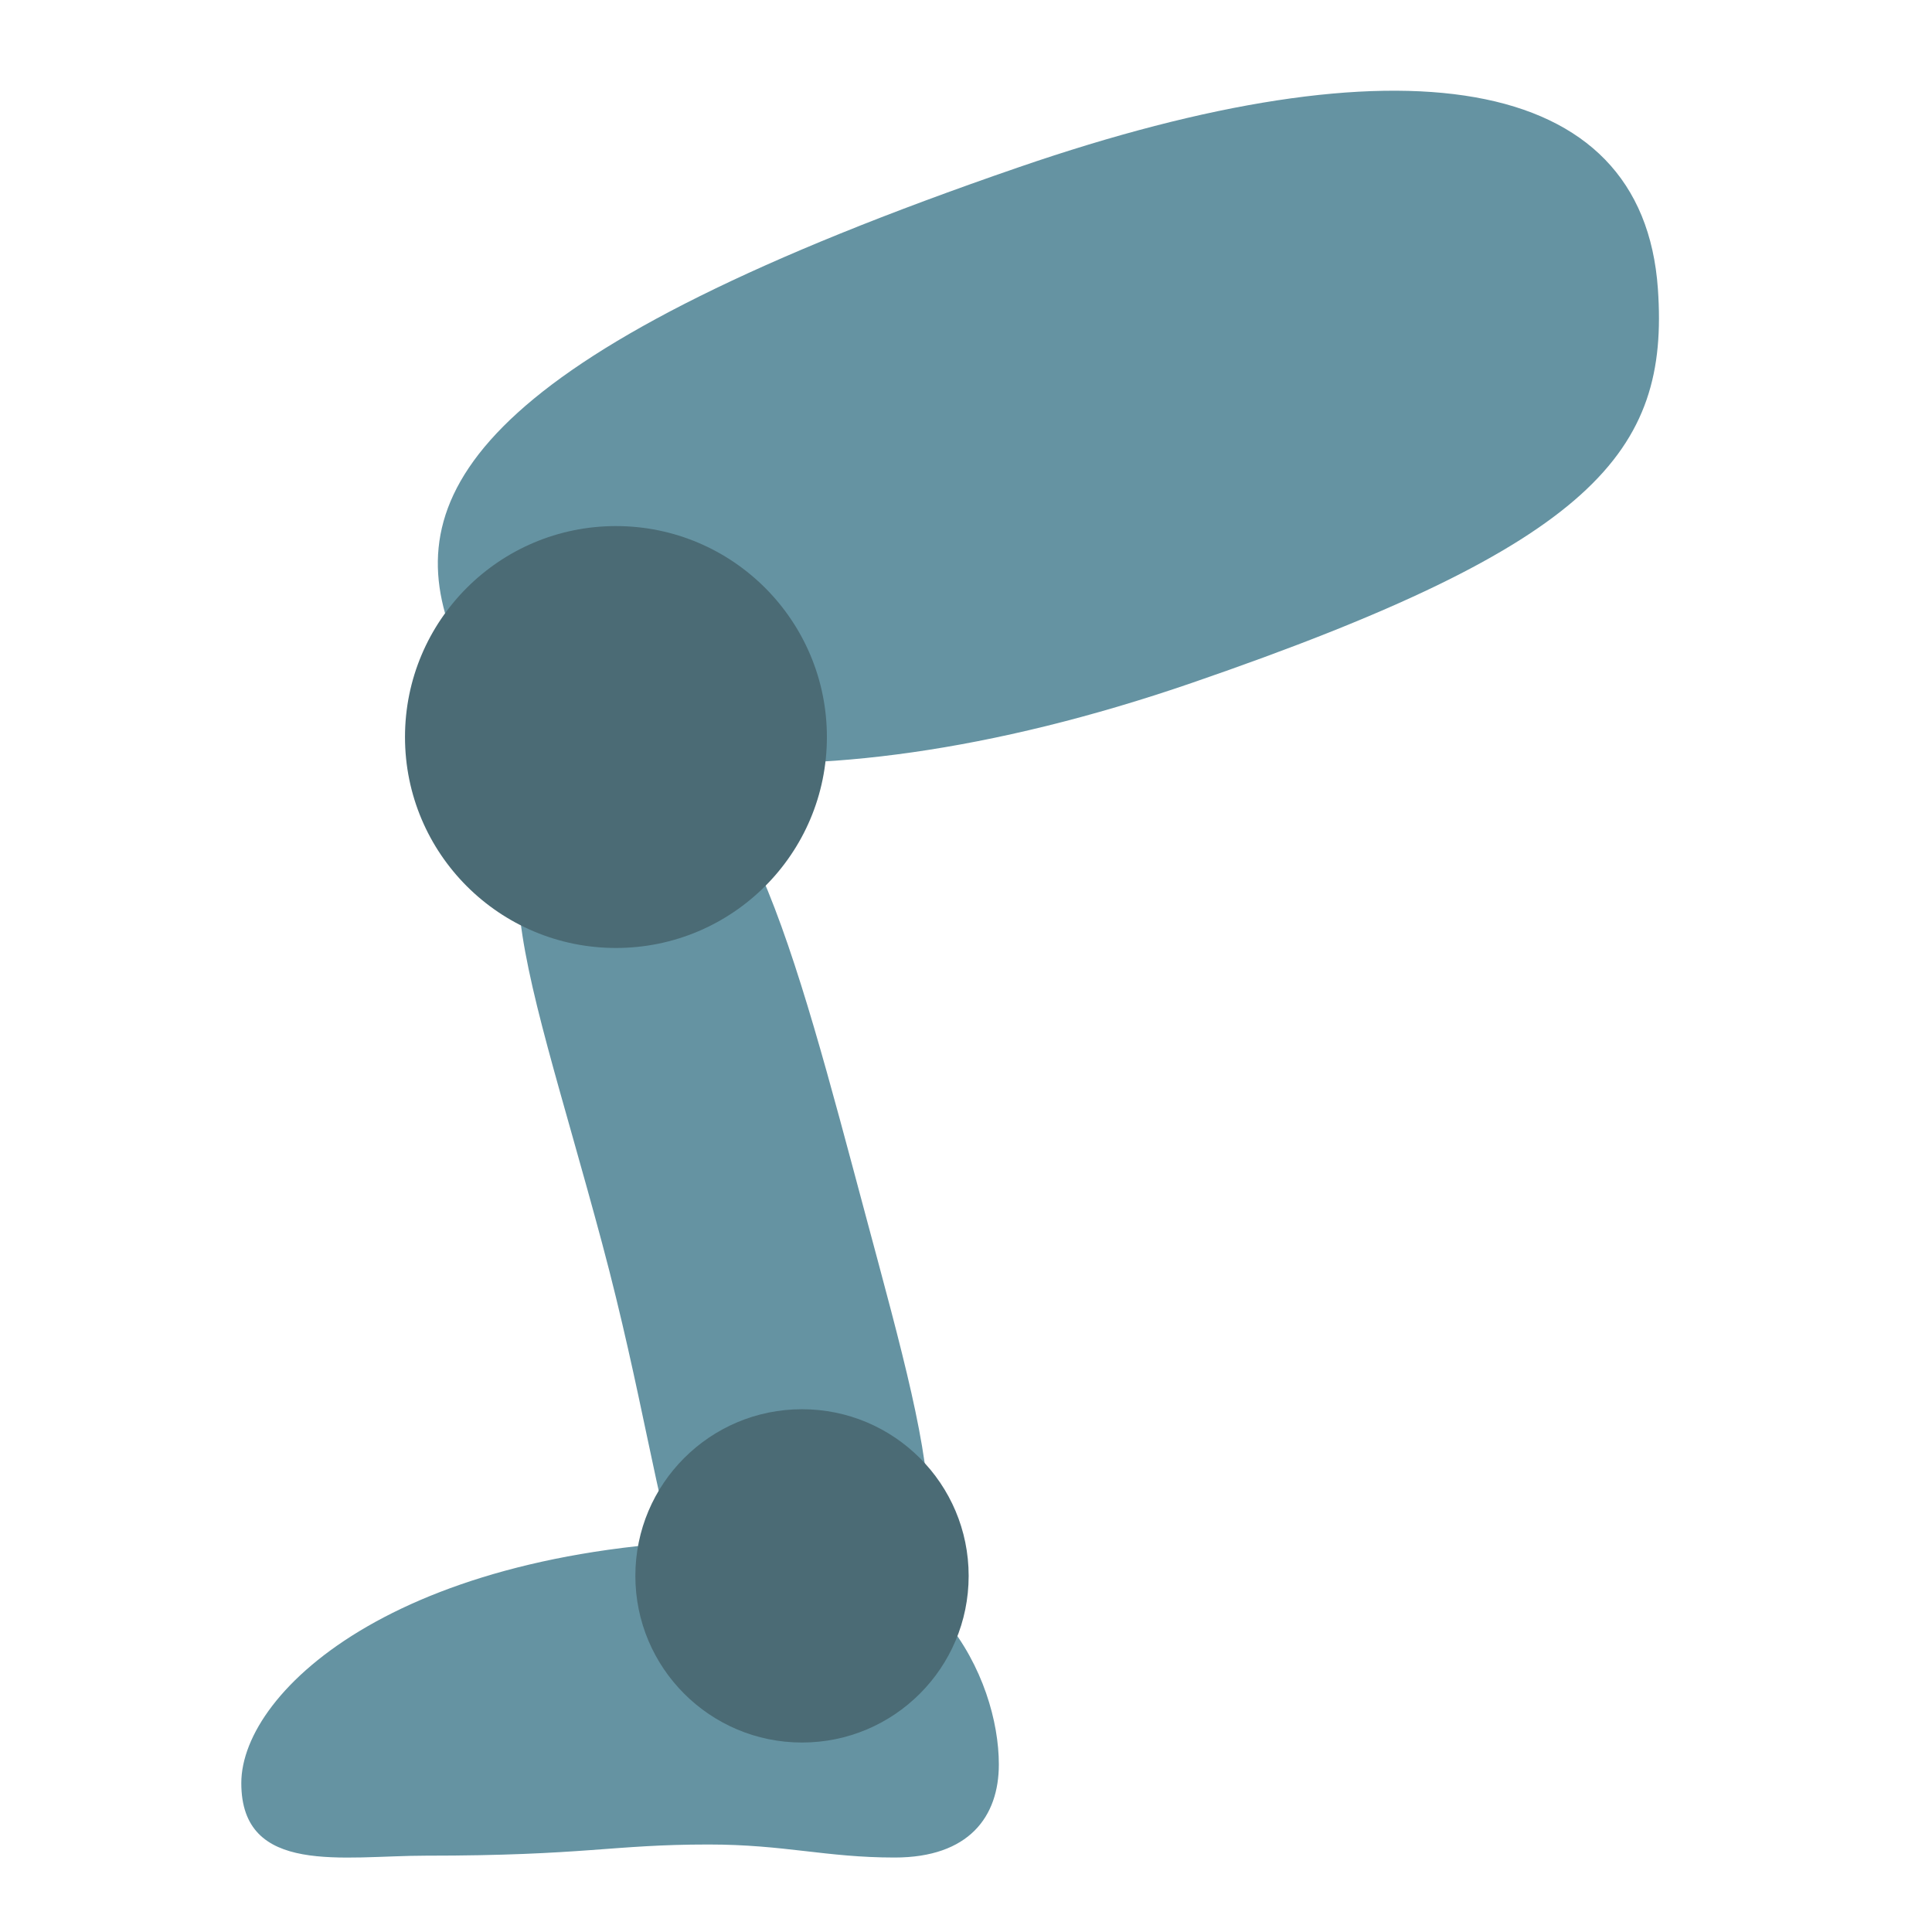
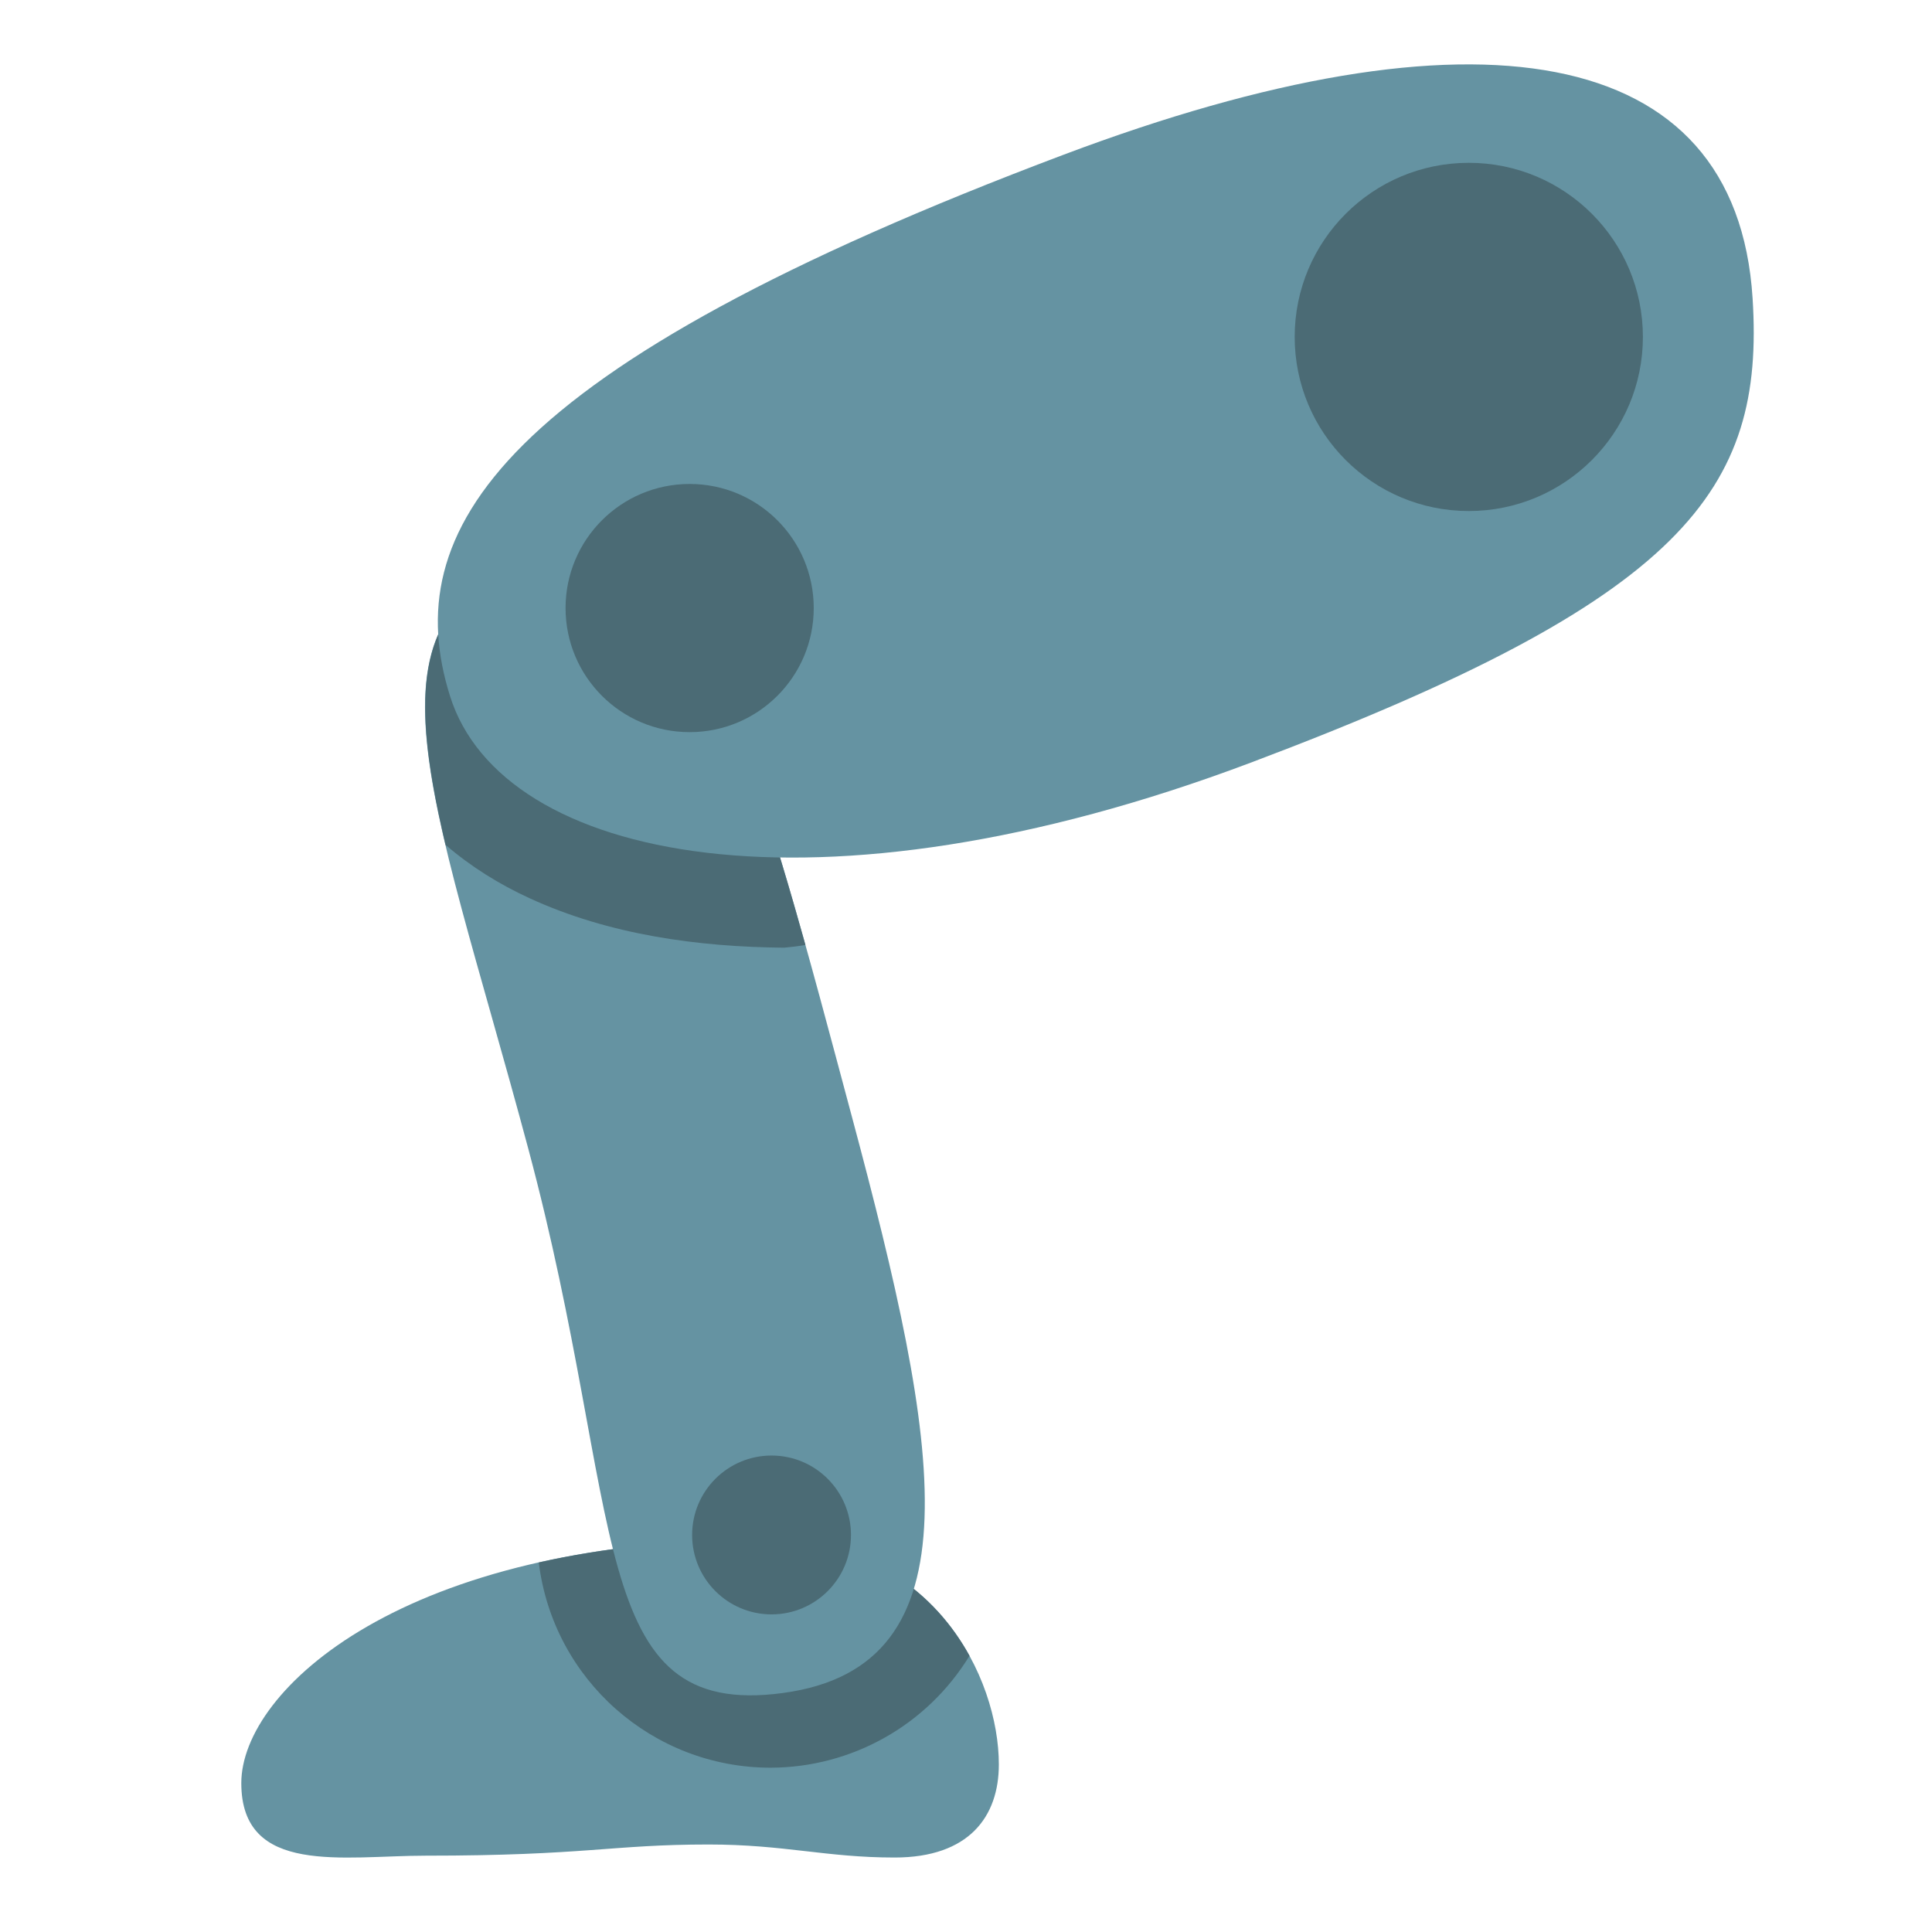
<svg xmlns="http://www.w3.org/2000/svg" width="100%" height="100%" viewBox="0 0 128 128" version="1.1" xml:space="preserve" style="fill-rule:evenodd;clip-rule:evenodd;stroke-linejoin:round;stroke-miterlimit:1.414;" id="svg10">
  <defs id="defs10">
    <linearGradient id="_Linear1" x1="0" y1="0" x2="1" y2="0" gradientUnits="userSpaceOnUse" gradientTransform="matrix(-15.4049,25.4222,-25.4222,-15.4049,54.1815,52.3627)">
      <stop offset="0" style="stop-color:rgb(195,195,195);stop-opacity:1" id="stop9" />
      <stop offset="1" style="stop-color:rgb(152,152,152);stop-opacity:1" id="stop10" />
    </linearGradient>
  </defs>
-   <path style="fill:#6593a2;stroke-width:9.071;stroke-linecap:round" d="M 67.497,11.079 C 32.477,23.13 26.574,32.244 29.76,41.506 32.947,50.767 52.232,54.443 78.969,45.242 105.707,36.042 110.592,29.926 109.84,19.14 108.833,4.7 92.673,2.416 67.497,11.079 Z" id="path1" />
-   <path style="fill:#6593a2;stroke-width:9.071;stroke-linecap:round" d="M 41.234,50.068 C 30.029,53.071 34.576,62.533 39.888,82.358 45.201,102.184 43.851,112.451 54.303,109.651 64.756,106.85 62.143,98.411 57.379,80.628 52.614,62.846 48.922,48.008 41.234,50.068 Z" id="path3" />
-   <circle style="fill:#4b6b75;stroke-width:9.071;stroke-linecap:round" id="path2" cx="40.808" cy="48.83" r="13.976" />
  <path style="fill:#6593a2;stroke-width:9.071;stroke-linecap:round" d="m 50.474,102 c -23.716,0 -34.487,9.969 -34.487,16.134 0,6.166 6.782,4.809 12.208,4.809 10.605,0 12.331,-0.74 18.744,-0.74 5.056,0 7.769,0.863 12.331,0.863 4.933,0 6.906,-2.713 6.906,-6.166 0,-5.672 -4.247,-14.901 -15.702,-14.901 z" id="path4" />
-   <circle style="fill:#4b6b75;stroke-width:9.071;stroke-linecap:round" id="circle3" cx="53.135" cy="104.406" r="11.041" />
+   <path id="circle3" style="fill:#4b6b75;stroke-width:9.071;stroke-linecap:round" d="M 50.475 102 C 44.819 102 39.908 102.571 35.695 103.518 A 15.481 15.481 0 0 0 51.043 117.115 A 15.481 15.481 0 0 0 64.232 109.701 C 61.983 105.609 57.638 102 50.475 102 z " />
+   <path style="fill:#6593a2;stroke-width:9.071;stroke-linecap:round" d="M 36.646,36.509 C 22.91,40.189 28.484,51.789 34.996,76.091 41.508,100.394 38.738,113.95 51.882,112.164 64.957,110.387 62.278,95.77 56.437,73.971 50.596,52.172 46.071,33.984 36.646,36.509 Z" id="path3" />
+   <path id="path5" style="fill:#4b6b75;fill-opacity:1;stroke-width:9.071;stroke-linecap:round" d="M 38.357 36.273 C 37.805 36.274 37.236 36.352 36.646 36.51 C 27.461 38.971 26.928 45 29.52 55.975 C 31.189 57.414 33.091 58.598 35.082 59.508 C 40.345 61.934 46.26 62.737 51.959 62.787 C 52.425 62.744 52.896 62.688 53.361 62.607 C 49.148 47.525 45.044 36.271 38.357 36.273 z " />
+   <path style="fill:#6593a2;stroke-width:9.071;stroke-linecap:round" d="M 70.484,10.244 C 32.746,24.456 26.385,35.206 29.819,46.128 33.253,57.051 54.034,61.385 82.846,50.535 111.659,39.684 116.923,32.472 116.113,19.751 115.028,2.721 97.613,0.027 70.484,10.244 Z" id="path1" />
+   <circle style="fill:#4b6b75;stroke-width:9.071;stroke-linecap:round" id="path2" cx="97.311" cy="22.322" r="11.535" />
+   <circle style="fill:#4b6b75;stroke-width:9.071;stroke-linecap:round" id="circle6" cx="45.691" cy="40.285" r="8.221" />
+   <circle style="fill:#4b6b75;stroke-width:9.071;stroke-linecap:round" id="circle7" cx="51.117" cy="101.695" r="5.262" />
</svg>
